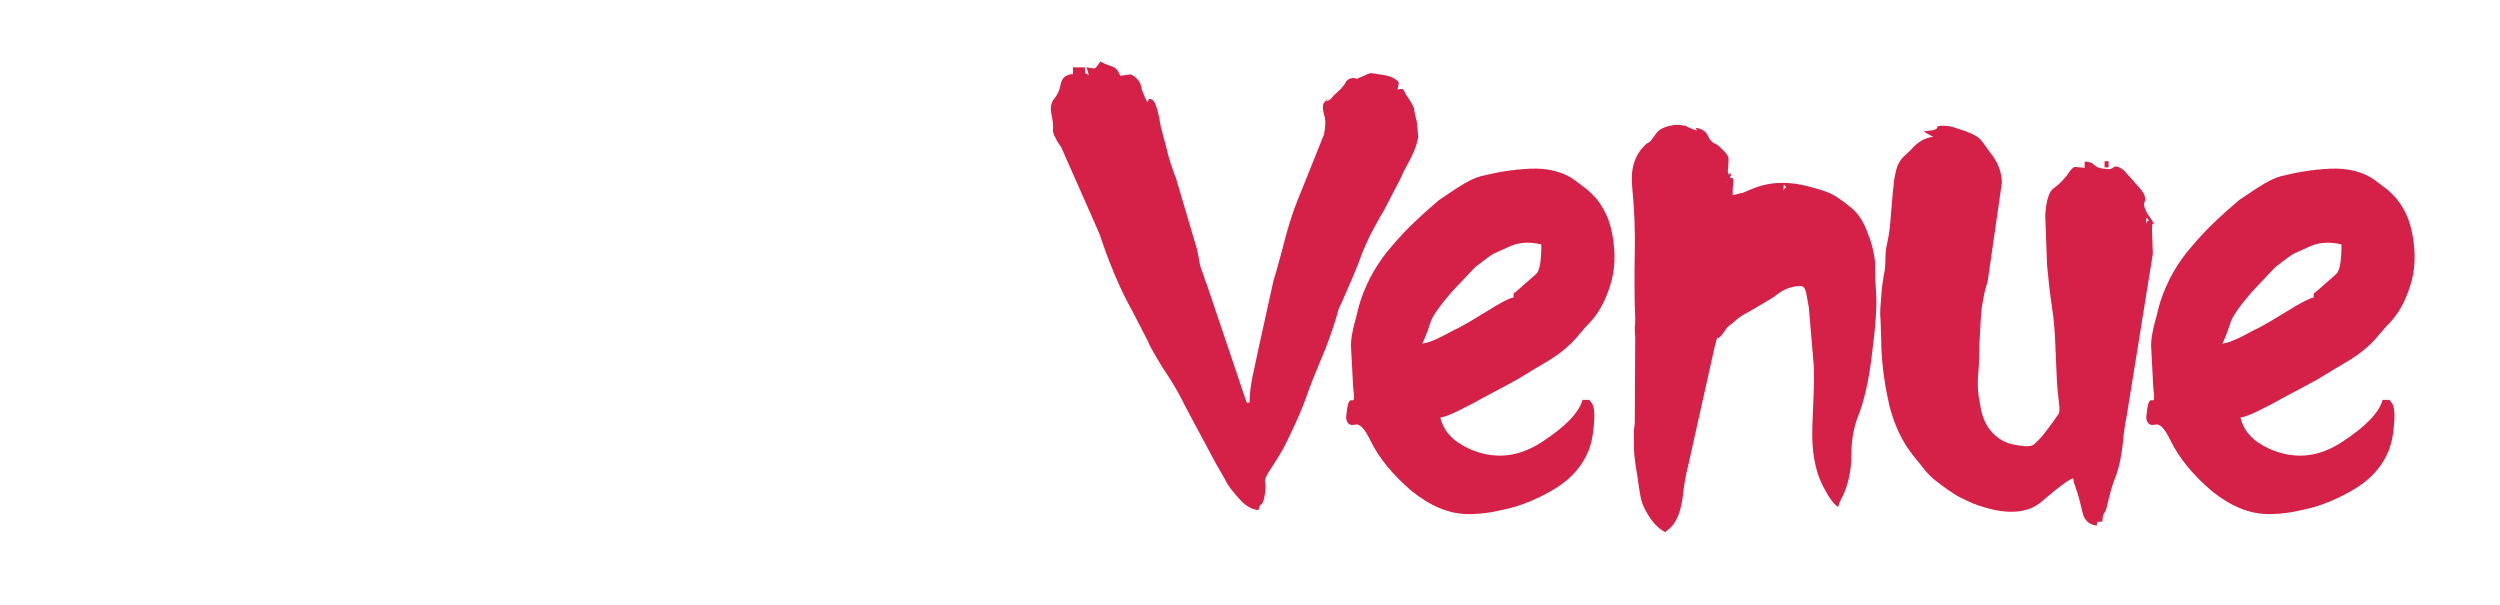
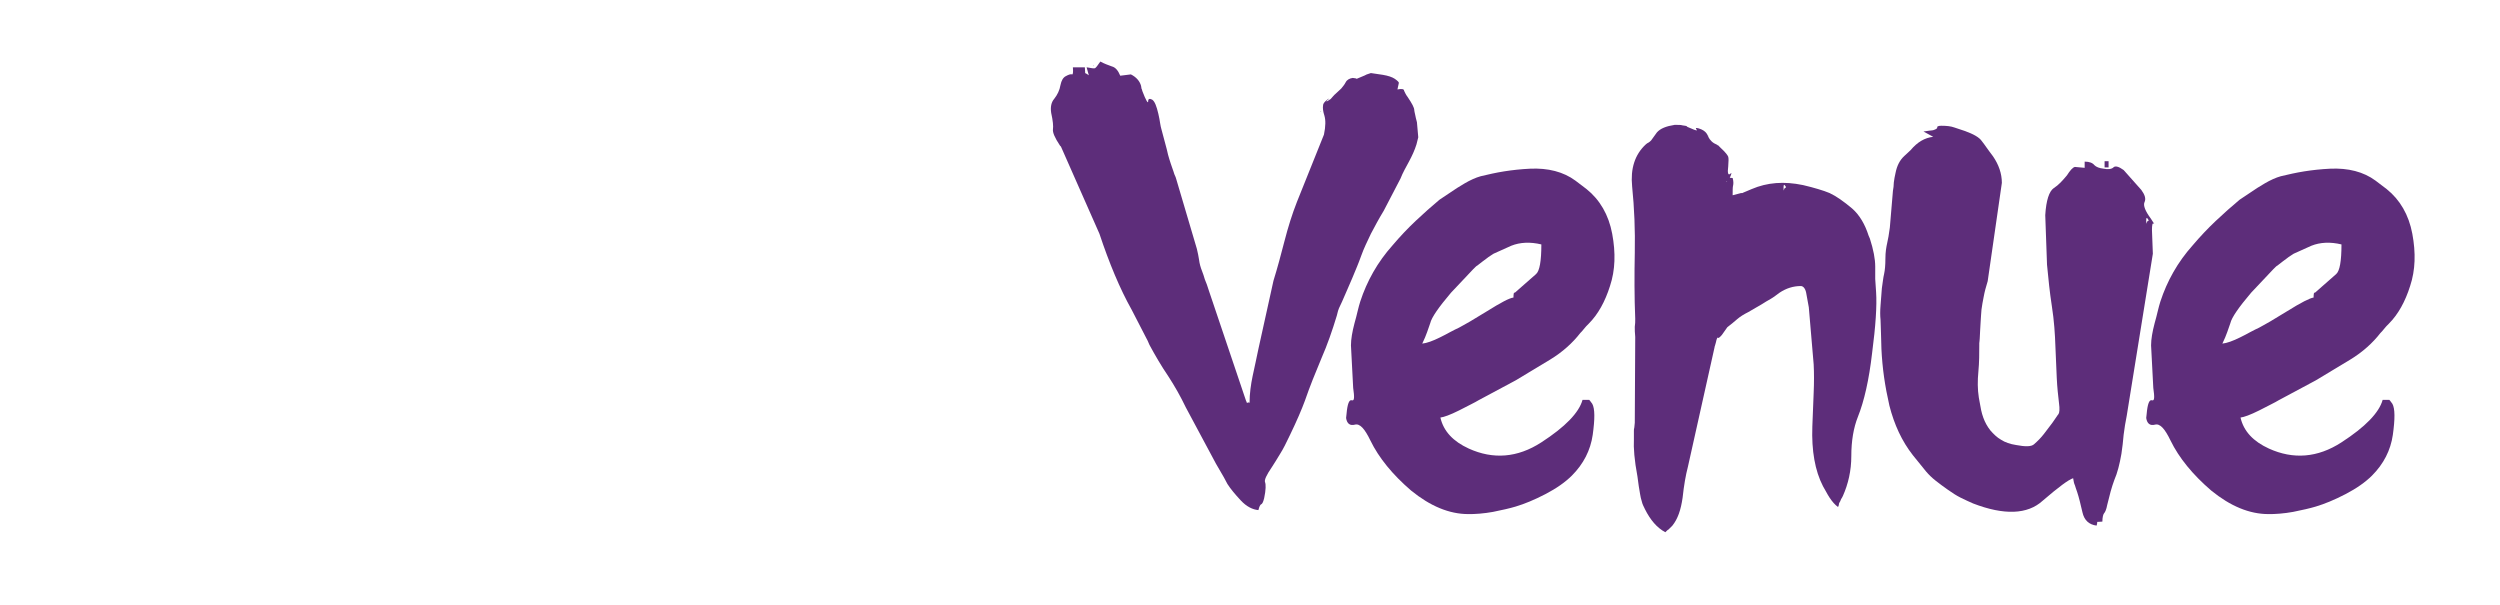
<svg xmlns="http://www.w3.org/2000/svg" version="1.1" id="Layer_1" x="0px" y="0px" viewBox="0 0 564.6 136.5" style="enable-background:new 0 0 564.6 136.5;" xml:space="preserve">
  <style type="text/css">
- 	.st0{fill:#D52147;}
+ 	.st0{fill:#5D2D7A;}
</style>
  <g id="XMLID_402_">
-     <path id="XMLID_403_" class="st0" d="M282.2,91c0-2.1,0.3-4.2,0.7-6.1c0.4-2,0.9-4,1.3-6.1l3.4-15.4c0.9-2.9,1.7-5.9,2.5-9   s1.7-6,2.8-8.8l6.1-15.2c0.4-1.9,0.4-3.3,0.1-4.3c-0.3-0.9-0.4-1.7-0.3-2.3c0-0.3,0.2-0.6,0.5-0.9c0.4-0.4,0.7-0.6,0.8-0.6   s0,0-0.3,0.3c-0.2,0.2-0.3,0.3-0.2,0.3c0.1,0,0.3-0.1,0.7-0.4c0.1,0,0.4-0.3,0.8-0.8c0,0,0.1-0.1,0.2-0.2c0,0,0-0.1,0.1-0.1   l0.1-0.1l1.4-1.3c0.3-0.4,0.7-0.8,1-1.4s0.9-0.9,1.6-1l0.7,0.1l0.2,0.1l1.9-0.8c0,0,0.1-0.1,0.2-0.1c0,0,0.1-0.1,0.2-0.1l0.9-0.3   l2.7,0.4c1.2,0.2,2.1,0.5,2.7,0.9c0.7,0.5,1,0.8,0.9,1l-0.3,1.4c1-0.2,1.5-0.1,1.5,0.3c0.2,0.4,0.4,0.9,0.8,1.4   c1,1.5,1.5,2.4,1.5,3c0,0.2,0.1,0.5,0.2,1s0.2,1,0.4,1.7l0.3,3.4l-0.4,1.6c-0.4,1.3-1,2.6-1.7,3.9s-1.4,2.5-1.9,3.8l-3.8,7.3   c-1.1,1.8-2,3.5-2.9,5.2c-0.8,1.7-1.6,3.3-2.2,5s-1.3,3.3-2,5c-0.7,1.7-1.5,3.4-2.3,5.3l-0.7,1.5c-0.1,0.2-0.3,0.8-0.5,1.7   c-1,3.3-2.1,6.5-3.5,9.7c-1.3,3.1-2.6,6.3-3.7,9.5c-0.7,1.9-1.8,4.5-3.4,7.8c-0.8,1.7-1.5,3.1-2.2,4.2c-0.7,1.2-1.3,2.1-1.8,2.9   c-1.3,1.9-1.8,3-1.6,3.5s0.2,1.7-0.2,3.6c-0.2,0.8-0.4,1.3-0.7,1.4c-0.2,0.1-0.4,0.5-0.6,1.3c-1.3-0.1-2.7-0.8-4-2.2   s-2.3-2.6-3-3.7l-0.8-1.5l-1.8-3.1L267.8,92c-1.2-2.5-2.5-4.8-4-7.1c-1.5-2.2-2.9-4.6-4.2-7c-0.3-0.8-0.6-1.3-0.7-1.5l-3.3-6.4   c-2.7-4.8-5.1-10.6-7.3-17.2l-8.7-19.7l-0.2-0.2c-1.2-1.8-1.7-3-1.6-3.7c0.1-0.7,0-1.9-0.4-3.7c-0.2-1.3,0-2.4,0.7-3.2   c0.7-0.9,1.2-1.9,1.4-3.1c0.2-1,0.6-1.7,1.2-2c0.7-0.4,1.2-0.5,1.4-0.4s0.3-0.4,0.2-1.6h2.7c0.1,1.1,0.1,1.6,0,1.4s0.2-0.1,0.9,0.4   l-0.5-1.8c1.1,0.2,1.7,0.3,1.9,0.2s0.6-0.6,1.2-1.5c0.9,0.5,1.8,0.8,2.6,1.1c0.8,0.2,1.4,0.9,1.9,2.1l2.4-0.3   c1.2,0.6,2,1.5,2.3,2.6c0.1,0.5,0.1,0.6,0,0.4s-0.1-0.2,0,0c0.1,0.1,0.2,0.4,0.3,0.8c0.8,2.1,1.3,2.9,1.3,2.3s0.3-0.7,0.9-0.4   c0.6,0.4,1,1.5,1.4,3.2c0.2,0.8,0.3,1.5,0.4,2.1s0.2,1.1,0.3,1.4l1.2,4.5c0.2,0.9,0.4,1.7,0.6,2.3c0.2,0.6,0.4,1.3,0.7,2.1   c0.2,0.5,0.3,0.9,0.4,1.2c0.1,0.3,0.3,0.6,0.4,1l4.7,15.9c0.2,0.9,0.4,1.7,0.5,2.5s0.3,1.6,0.7,2.6c0.2,0.5,0.4,1.1,0.6,1.8   c0.3,0.7,0.6,1.5,0.9,2.5l8.4,24.9c0.1,0.2,0.2,0.4,0.2,0.5C282.1,90.8,282.1,90.9,282.2,91z M247,14.9c-0.1,0.1-0.1,0-0.1-0.1   C247,14.8,247,14.8,247,14.9L247,14.9z M298.4,25.2c-0.2,0-0.3,0-0.2-0.1L298.4,25.2z" />
-     <path id="XMLID_407_" class="st0" d="M331.6,116.1c-4.3,0-8.6-1.8-12.9-5.3c-4.2-3.6-7.3-7.4-9.2-11.3c-1.3-2.7-2.4-3.9-3.5-3.6   s-1.8-0.2-2-1.5l0.1-0.9c0.2-2.3,0.6-3.3,1.2-3.1s0.6-0.7,0.3-2.8l-0.5-9.6c0-1.4,0.3-3.1,0.8-5c0.3-1,0.5-1.9,0.7-2.7   c0.2-0.8,0.4-1.6,0.6-2.2c1.5-4.6,3.9-8.9,7.3-12.7c1.7-2,3.4-3.8,5.2-5.5c1.8-1.7,3.6-3.3,5.4-4.8l2.4-1.6c1-0.7,2.1-1.4,3.3-2.1   c1.2-0.7,2.5-1.3,3.6-1.6c1.7-0.4,3.4-0.8,5.3-1.1c1.9-0.3,3.8-0.5,5.8-0.6c4.1-0.2,7.6,0.7,10.3,2.7l2.5,1.9c3,2.4,5,5.8,5.8,10.1   c0.8,4.3,0.7,8.2-0.5,11.8c-1.1,3.5-2.7,6.4-4.8,8.5c-0.4,0.4-0.8,0.8-1.1,1.2c-0.3,0.4-0.6,0.7-0.8,0.9c-1.7,2.2-4,4.3-6.8,6   l-7.8,4.7l-8.4,4.5c-0.8,0.5-2.3,1.2-4.4,2.3c-2,1-3.4,1.5-4.2,1.6c0.7,3.1,2.9,5.4,6.4,7c5.5,2.5,11,2.1,16.4-1.4s8.5-6.7,9.3-9.6   c1,0,1.5,0,1.5,0s0.3,0.3,0.7,0.9c0.6,1.1,0.6,3.4,0.1,7c-0.5,3.5-2.1,6.6-4.7,9.2c-1.5,1.5-3.5,2.9-6,4.2   c-2.5,1.3-4.7,2.2-6.7,2.8c-0.7,0.2-1.4,0.4-2.3,0.6s-1.8,0.4-2.8,0.6s-2,0.3-3,0.4C333.2,116.1,332.3,116.1,331.6,116.1z    M341.8,67.2c0-0.8,0.1-1.2,0.2-1.1c0,0.1,0.3-0.1,0.8-0.6l4.1-3.6c0.8-0.7,1.2-2.9,1.2-6.7c-2.5-0.6-4.8-0.5-6.8,0.3l-4,1.8   c-0.4,0.3-1,0.6-1.6,1.1c-0.6,0.4-1.3,1-2.1,1.6c-0.1,0-0.4,0.3-0.9,0.8l-5,5.3c-2.8,3.3-4.4,5.6-4.7,6.9c-0.2,0.6-0.4,1.2-0.7,2   c-0.3,0.8-0.6,1.6-1.1,2.6c1-0.1,2.4-0.6,4-1.4c0.8-0.4,1.6-0.8,2.3-1.2s1.4-0.7,2-1s1.4-0.8,2.5-1.4c1-0.6,2.3-1.4,3.8-2.3   C339,68.3,340.9,67.3,341.8,67.2z" />
-     <path id="XMLID_410_" class="st0" d="M390.1,40.1l1.2,0.1c0.2,0.7,0.2,1.3,0.1,1.7c-0.1,0.4-0.1,1.1-0.1,2.2l1.9-0.5h0.1h0.1   c0,0,0,0,0.1,0l0.2-0.1l1.9-0.8c3.5-1.5,7.3-1.8,11.6-0.9c1.3,0.3,2.4,0.6,3.4,0.9s1.9,0.6,2.6,0.9c1.5,0.7,3.2,1.9,5.1,3.5   c1.7,1.5,2.9,3.6,3.7,6.1l0.3,0.7c0.8,2.5,1.2,4.6,1.2,6.3c0,0.9,0,1.8,0,2.8c0.1,1,0.1,2,0.2,3c0.2,3-0.1,7.6-0.9,13.7   c-0.7,6.1-1.8,10.9-3.2,14.4c-1,2.5-1.5,5.5-1.5,8.9c0,3.3-0.7,6.3-1.9,9c-0.2,0.4-0.3,0.6-0.4,0.7c0,0-0.1,0.2-0.2,0.5   c-0.2,0.3-0.3,0.5-0.3,0.7s-0.1,0.4-0.2,0.6c-0.7-0.5-1.3-1.2-1.9-2.1s-1-1.8-1.5-2.6c-1.8-3.5-2.6-8-2.4-13.5   c0.1-2.7,0.2-5.2,0.3-7.6c0.1-2.3,0.1-4.5,0-6.4l-1.1-12.9l-0.6-3.3c-0.2-1-0.7-1.5-1.2-1.5c-1.7,0-3.3,0.5-4.8,1.5   c-0.7,0.5-1.3,1-2,1.4s-1.4,0.8-2,1.2l-3.1,1.8c-1,0.5-1.8,1-2.5,1.6s-1.4,1.2-2.2,1.8l-1.2,1.7c-0.5,0.6-0.8,0.8-0.9,0.7   c-0.1-0.2-0.3,0.1-0.5,1.1l-0.2,0.7c0,0-0.1,0.2-0.1,0.4l-6,26.9c-0.5,1.9-0.9,4.2-1.2,7c-0.4,2.8-1.1,4.8-2.3,6.3l-0.9,0.9   c-0.1,0-0.3,0.2-0.7,0.6c-1.9-1-3.4-2.8-4.6-5.2c-0.3-0.6-0.6-1.2-0.7-1.7c-0.2-0.6-0.3-1.1-0.4-1.7s-0.2-1.2-0.3-1.8   c-0.1-0.7-0.2-1.4-0.3-2.2c-0.7-3.7-0.9-6.5-0.8-8.3v-2c0-0.2,0-0.4,0.1-0.8c0-0.4,0.1-0.7,0.1-1l0.1-19.4   c-0.1-0.9-0.1-1.7-0.1-2.3c0.1-0.6,0.1-1.2,0.1-1.8c-0.2-4.9-0.2-9.9-0.1-14.9c0.1-5.1-0.1-10.1-0.6-15c-0.4-4,0.6-7.2,3.1-9.5   c0.2-0.2,0.4-0.3,0.6-0.4s0.4-0.3,0.6-0.5l1.3-1.8c0.8-0.9,2.1-1.4,4-1.7c0.9,0,1.5,0,1.7,0.1c0.5,0.1,0.9,0.1,1,0.2   c0.2,0.1,0.2,0.1,0.1,0.1s0.2,0.1,0.9,0.4c1.1,0.5,1.6,0.6,1.2,0.2c-0.3-0.4,0.1-0.4,1.1,0c0.7,0.3,1.3,0.8,1.6,1.7   c0.4,0.8,1,1.4,2,1.8c0.1,0.1,0.2,0.2,0.2,0.1l0.1,0.1l0.1,0.1l0.4,0.4c1.1,1,1.6,1.7,1.7,2s0.1,1,0,2.2c-0.2,1.5,0,2,0.4,1.7   c0.5-0.5,0.4-0.1-0.2,1.2L390.1,40.1z M385.9,30.8c-0.1,0-0.1-0.1-0.1-0.2L385.9,30.8z M386,31.1L386,31.1l-0.1,0.1L386,31.1z    M389.9,41L389.9,41C389.9,41.1,390,41.1,389.9,41l0.1,0.1C390.1,41,390,40.9,389.9,41z M402.8,42.3c0,0.7,0,0.9,0.1,0.5   c0-0.1,0.1-0.1,0.1-0.2s0-0.1,0.1-0.1c0,0,0-0.1,0.1-0.1c0.2,0,0.2-0.1,0-0.4C402.9,41.6,402.8,41.7,402.8,42.3z" />
+     <path id="XMLID_403_" class="st0" d="M282.2,91c0-2.1,0.3-4.2,0.7-6.1c0.4-2,0.9-4,1.3-6.1l3.4-15.4c0.9-2.9,1.7-5.9,2.5-9   s1.7-6,2.8-8.8l6.1-15.2c0.4-1.9,0.4-3.3,0.1-4.3c-0.3-0.9-0.4-1.7-0.3-2.3c0-0.3,0.2-0.6,0.5-0.9c0.4-0.4,0.7-0.6,0.8-0.6   s0,0-0.3,0.3c-0.2,0.2-0.3,0.3-0.2,0.3c0.1,0,0.3-0.1,0.7-0.4c0.1,0,0.4-0.3,0.8-0.8c0,0,0.1-0.1,0.2-0.2c0,0,0-0.1,0.1-0.1   l0.1-0.1l1.4-1.3c0.3-0.4,0.7-0.8,1-1.4s0.9-0.9,1.6-1l0.7,0.1l0.2,0.1l1.9-0.8c0,0,0.1-0.1,0.2-0.1c0,0,0.1-0.1,0.2-0.1l0.9-0.3   l2.7,0.4c1.2,0.2,2.1,0.5,2.7,0.9c0.7,0.5,1,0.8,0.9,1l-0.3,1.4c1-0.2,1.5-0.1,1.5,0.3c0.2,0.4,0.4,0.9,0.8,1.4   c1,1.5,1.5,2.4,1.5,3c0,0.2,0.1,0.5,0.2,1s0.2,1,0.4,1.7l0.3,3.4l-0.4,1.6c-0.4,1.3-1,2.6-1.7,3.9s-1.4,2.5-1.9,3.8l-3.8,7.3   c-1.1,1.8-2,3.5-2.9,5.2c-0.8,1.7-1.6,3.3-2.2,5s-1.3,3.3-2,5c-0.7,1.7-1.5,3.4-2.3,5.3l-0.7,1.5c-0.1,0.2-0.3,0.8-0.5,1.7   c-1,3.3-2.1,6.5-3.5,9.7c-1.3,3.1-2.6,6.3-3.7,9.5c-0.7,1.9-1.8,4.5-3.4,7.8c-0.8,1.7-1.5,3.1-2.2,4.2c-0.7,1.2-1.3,2.1-1.8,2.9   c-1.3,1.9-1.8,3-1.6,3.5s0.2,1.7-0.2,3.6c-0.2,0.8-0.4,1.3-0.7,1.4c-0.2,0.1-0.4,0.5-0.6,1.3c-1.3-0.1-2.7-0.8-4-2.2   s-2.3-2.6-3-3.7l-0.8-1.5l-1.8-3.1L267.8,92c-1.2-2.5-2.5-4.8-4-7.1c-1.5-2.2-2.9-4.6-4.2-7c-0.3-0.8-0.6-1.3-0.7-1.5l-3.3-6.4   c-2.7-4.8-5.1-10.6-7.3-17.2l-8.7-19.7l-0.2-0.2c-1.2-1.8-1.7-3-1.6-3.7c0.1-0.7,0-1.9-0.4-3.7c-0.2-1.3,0-2.4,0.7-3.2   c0.7-0.9,1.2-1.9,1.4-3.1c0.2-1,0.6-1.7,1.2-2c0.7-0.4,1.2-0.5,1.4-0.4s0.3-0.4,0.2-1.6h2.7c0.1,1.1,0.1,1.6,0,1.4s0.2-0.1,0.9,0.4   l-0.5-1.8c1.1,0.2,1.7,0.3,1.9,0.2s0.6-0.6,1.2-1.5c0.9,0.5,1.8,0.8,2.6,1.1c0.8,0.2,1.4,0.9,1.9,2.1l2.4-0.3   c1.2,0.6,2,1.5,2.3,2.6c0.1,0.5,0.1,0.6,0,0.4s-0.1-0.2,0,0c0.1,0.1,0.2,0.4,0.3,0.8c0.8,2.1,1.3,2.9,1.3,2.3s0.3-0.7,0.9-0.4   c0.6,0.4,1,1.5,1.4,3.2c0.2,0.8,0.3,1.5,0.4,2.1s0.2,1.1,0.3,1.4l1.2,4.5c0.2,0.9,0.4,1.7,0.6,2.3s0.4,1.3,0.7,2.1   c0.2,0.5,0.3,0.9,0.4,1.2s0.3,0.6,0.4,1l4.7,15.9c0.2,0.9,0.4,1.7,0.5,2.5s0.3,1.6,0.7,2.6c0.2,0.5,0.4,1.1,0.6,1.8   c0.3,0.7,0.6,1.5,0.9,2.5l8.4,24.9c0.1,0.2,0.2,0.4,0.2,0.5C282.1,90.8,282.1,90.9,282.2,91z M247,14.9c-0.1,0.1-0.1,0-0.1-0.1   C247,14.8,247,14.8,247,14.9L247,14.9z M298.4,25.2c-0.2,0-0.3,0-0.2-0.1L298.4,25.2z" />
+     <path id="XMLID_407_" class="st0" d="M331.6,116.1c-4.3,0-8.6-1.8-12.9-5.3c-4.2-3.6-7.3-7.4-9.2-11.3c-1.3-2.7-2.4-3.9-3.5-3.6   s-1.8-0.2-2-1.5l0.1-0.9c0.2-2.3,0.6-3.3,1.2-3.1s0.6-0.7,0.3-2.8l-0.5-9.6c0-1.4,0.3-3.1,0.8-5c0.3-1,0.5-1.9,0.7-2.7   c0.2-0.8,0.4-1.6,0.6-2.2c1.5-4.6,3.9-8.9,7.3-12.7c1.7-2,3.4-3.8,5.2-5.5c1.8-1.7,3.6-3.3,5.4-4.8l2.4-1.6c1-0.7,2.1-1.4,3.3-2.1   c1.2-0.7,2.5-1.3,3.6-1.6c1.7-0.4,3.4-0.8,5.3-1.1s3.8-0.5,5.8-0.6c4.1-0.2,7.6,0.7,10.3,2.7l2.5,1.9c3,2.4,5,5.8,5.8,10.1   s0.7,8.2-0.5,11.8c-1.1,3.5-2.7,6.4-4.8,8.5c-0.4,0.4-0.8,0.8-1.1,1.2c-0.3,0.4-0.6,0.7-0.8,0.9c-1.7,2.2-4,4.3-6.8,6l-7.8,4.7   l-8.4,4.5c-0.8,0.5-2.3,1.2-4.4,2.3c-2,1-3.4,1.5-4.2,1.6c0.7,3.1,2.9,5.4,6.4,7c5.5,2.5,11,2.1,16.4-1.4s8.5-6.7,9.3-9.6   c1,0,1.5,0,1.5,0s0.3,0.3,0.7,0.9c0.6,1.1,0.6,3.4,0.1,7c-0.5,3.5-2.1,6.6-4.7,9.2c-1.5,1.5-3.5,2.9-6,4.2   c-2.5,1.3-4.7,2.2-6.7,2.8c-0.7,0.2-1.4,0.4-2.3,0.6s-1.8,0.4-2.8,0.6s-2,0.3-3,0.4C333.2,116.1,332.3,116.1,331.6,116.1z    M341.8,67.2c0-0.8,0.1-1.2,0.2-1.1c0,0.1,0.3-0.1,0.8-0.6l4.1-3.6c0.8-0.7,1.2-2.9,1.2-6.7c-2.5-0.6-4.8-0.5-6.8,0.3l-4,1.8   c-0.4,0.3-1,0.6-1.6,1.1c-0.6,0.4-1.3,1-2.1,1.6c-0.1,0-0.4,0.3-0.9,0.8l-5,5.3c-2.8,3.3-4.4,5.6-4.7,6.9c-0.2,0.6-0.4,1.2-0.7,2   c-0.3,0.8-0.6,1.6-1.1,2.6c1-0.1,2.4-0.6,4-1.4c0.8-0.4,1.6-0.8,2.3-1.2s1.4-0.7,2-1s1.4-0.8,2.5-1.4c1-0.6,2.3-1.4,3.8-2.3   C339,68.3,340.9,67.3,341.8,67.2z" />
+     <path id="XMLID_410_" class="st0" d="M390.1,40.1l1.2,0.1c0.2,0.7,0.2,1.3,0.1,1.7s-0.1,1.1-0.1,2.2l1.9-0.5h0.1h0.1c0,0,0,0,0.1,0   l0.2-0.1l1.9-0.8c3.5-1.5,7.3-1.8,11.6-0.9c1.3,0.3,2.4,0.6,3.4,0.9s1.9,0.6,2.6,0.9c1.5,0.7,3.2,1.9,5.1,3.5   c1.7,1.5,2.9,3.6,3.7,6.1l0.3,0.7c0.8,2.5,1.2,4.6,1.2,6.3c0,0.9,0,1.8,0,2.8c0.1,1,0.1,2,0.2,3c0.2,3-0.1,7.6-0.9,13.7   c-0.7,6.1-1.8,10.9-3.2,14.4c-1,2.5-1.5,5.5-1.5,8.9c0,3.3-0.7,6.3-1.9,9c-0.2,0.4-0.3,0.6-0.4,0.7c0,0-0.1,0.2-0.2,0.5   c-0.2,0.3-0.3,0.5-0.3,0.7s-0.1,0.4-0.2,0.6c-0.7-0.5-1.3-1.2-1.9-2.1s-1-1.8-1.5-2.6c-1.8-3.5-2.6-8-2.4-13.5   c0.1-2.7,0.2-5.2,0.3-7.6c0.1-2.3,0.1-4.5,0-6.4l-1.1-12.9l-0.6-3.3c-0.2-1-0.7-1.5-1.2-1.5c-1.7,0-3.3,0.5-4.8,1.5   c-0.7,0.5-1.3,1-2,1.4s-1.4,0.8-2,1.2l-3.1,1.8c-1,0.5-1.8,1-2.5,1.6s-1.4,1.2-2.2,1.8l-1.2,1.7c-0.5,0.6-0.8,0.8-0.9,0.7   c-0.1-0.2-0.3,0.1-0.5,1.1l-0.2,0.7c0,0-0.1,0.2-0.1,0.4l-6,26.9c-0.5,1.9-0.9,4.2-1.2,7c-0.4,2.8-1.1,4.8-2.3,6.3l-0.9,0.9   c-0.1,0-0.3,0.2-0.7,0.6c-1.9-1-3.4-2.8-4.6-5.2c-0.3-0.6-0.6-1.2-0.7-1.7c-0.2-0.6-0.3-1.1-0.4-1.7s-0.2-1.2-0.3-1.8   c-0.1-0.7-0.2-1.4-0.3-2.2c-0.7-3.7-0.9-6.5-0.8-8.3v-2c0-0.2,0-0.4,0.1-0.8c0-0.4,0.1-0.7,0.1-1l0.1-19.4   c-0.1-0.9-0.1-1.7-0.1-2.3c0.1-0.6,0.1-1.2,0.1-1.8c-0.2-4.9-0.2-9.9-0.1-14.9c0.1-5.1-0.1-10.1-0.6-15c-0.4-4,0.6-7.2,3.1-9.5   c0.2-0.2,0.4-0.3,0.6-0.4s0.4-0.3,0.6-0.5l1.3-1.8c0.8-0.9,2.1-1.4,4-1.7c0.9,0,1.5,0,1.7,0.1c0.5,0.1,0.9,0.1,1,0.2   c0.2,0.1,0.2,0.1,0.1,0.1s0.2,0.1,0.9,0.4c1.1,0.5,1.6,0.6,1.2,0.2c-0.3-0.4,0.1-0.4,1.1,0c0.7,0.3,1.3,0.8,1.6,1.7   c0.4,0.8,1,1.4,2,1.8c0.1,0.1,0.2,0.2,0.2,0.1l0.1,0.1l0.1,0.1l0.4,0.4c1.1,1,1.6,1.7,1.7,2s0.1,1,0,2.2c-0.2,1.5,0,2,0.4,1.7   c0.5-0.5,0.4-0.1-0.2,1.2L390.1,40.1z M385.9,30.8c-0.1,0-0.1-0.1-0.1-0.2L385.9,30.8z M386,31.1L386,31.1l-0.1,0.1L386,31.1z    M389.9,41L389.9,41C389.9,41.1,390,41.1,389.9,41l0.1,0.1C390.1,41,390,40.9,389.9,41z M402.8,42.3c0,0.7,0,0.9,0.1,0.5   c0-0.1,0.1-0.1,0.1-0.2s0-0.1,0.1-0.1c0,0,0-0.1,0.1-0.1c0.2,0,0.2-0.1,0-0.4C402.9,41.6,402.8,41.7,402.8,42.3z" />
    <path id="XMLID_416_" class="st0" d="M434.4,29.7c0.5-0.1,0.9-0.1,1.4-0.2c0.4,0,0.7-0.1,0.8-0.1c0.7-0.2,1-0.5,0.9-0.6   c-0.1-0.2,0.2-0.4,0.9-0.4c1.2,0,2.2,0.1,3,0.4s1.6,0.5,2.4,0.8c1.9,0.7,3.2,1.4,3.8,2.3c0.3,0.4,0.7,0.9,1.1,1.5s0.9,1.2,1.4,1.9   c1.3,1.9,2,3.9,2,6l-3.2,22.2c-0.4,1.3-0.7,2.4-0.9,3.5s-0.4,2-0.5,2.9c-0.1,0.8-0.1,1.8-0.2,2.9s-0.1,2.3-0.2,3.7   c0,0.4-0.1,0.8-0.1,1s0,0.3,0,0.4c0,1.9,0,3.9-0.2,6s-0.2,4,0.1,5.9l0.2,1.1c0.2,1.2,0.4,2.3,0.8,3.4s0.9,2,1.6,2.9   c0.7,0.8,1.5,1.6,2.4,2.1c0.9,0.6,2.1,1,3.4,1.2c2.1,0.4,3.5,0.4,4.1-0.2c0.8-0.7,1.5-1.4,2.2-2.3s1.3-1.7,1.9-2.5   c0.4-0.6,0.7-1,0.9-1.3c0.2-0.3,0.4-0.6,0.5-0.7c0.2-0.3,0.3-1.1,0.1-2.5c-0.2-1.7-0.4-3.5-0.5-5.6s-0.2-4.4-0.3-7   c-0.1-3-0.3-6-0.8-9.2s-0.8-6.3-1.1-9.4l-0.4-11.2c0.2-3.4,0.9-5.4,1.9-6.1c1.1-0.7,2-1.7,3-2.9c0.7-1.1,1.3-1.8,1.8-1.9l2.2,0.2   v-1.4c1.1,0,1.8,0.3,2.2,0.8c0.4,0.4,1.1,0.7,2.1,0.8c1,0.2,1.8,0.1,2.2-0.3c0.4-0.4,1.2-0.2,2.3,0.6l4,4.5c0.8,1.1,1.1,2,0.7,2.8   c-0.3,0.7,0.2,2,1.4,3.6c0.7,1.1,1,1.5,0.7,1.2c-0.3-0.2-0.4,0.3-0.4,1.5l0.2,5.3l-5.9,36.6c-0.3,1.4-0.5,2.8-0.7,4.3   c-0.1,1.4-0.3,2.9-0.5,4.3c-0.4,2.3-0.9,4.3-1.6,5.9c-0.6,1.6-1.1,3.5-1.6,5.6c-0.2,1.1-0.5,1.7-0.7,1.9c-0.2,0.2-0.4,0.9-0.4,1.9   c-1.2,0.1-1.7,0.1-1.4,0c0.3-0.1,0.3,0.2,0.1,0.9c-1.7-0.2-2.8-1.2-3.2-3c-0.2-0.9-0.4-1.7-0.6-2.5s-0.4-1.5-0.6-2.1   s-0.4-1.1-0.5-1.5c-0.2-0.4-0.3-0.9-0.4-1.6c-1,0.3-3.3,2-6.9,5.1c-3.4,3.1-8.7,3.3-15.7,0.6c-0.9-0.4-1.8-0.8-2.8-1.3   s-1.9-1.1-2.9-1.8s-1.8-1.3-2.7-2s-1.6-1.4-2.2-2.1l-3-3.7c-2.5-3.2-4.2-6.9-5.3-11.2c-0.5-2.2-0.9-4.3-1.2-6.4   c-0.3-2.1-0.5-4.3-0.6-6.4c0-1.3-0.1-2.5-0.1-3.6s-0.1-2.1-0.1-3c-0.1-0.9-0.1-2,0-3.2s0.2-2.5,0.3-3.9c0.2-1.3,0.3-2.4,0.5-3.2   c0.2-0.9,0.3-2.1,0.3-3.5c0-1.5,0.2-2.6,0.4-3.5c0.1-0.4,0.2-0.9,0.3-1.5c0.1-0.6,0.2-1.2,0.3-2l0.7-8.3c0.1-0.6,0.2-1.2,0.2-1.9   c0.1-0.7,0.2-1.4,0.4-2.2c0.3-1.5,0.9-2.8,2-3.8l1.4-1.3c1.5-1.8,3.2-2.8,5.1-3L434.4,29.7z M476.2,36.4v1.4h-0.9v-1.4H476.2z    M481.2,41.5c0-0.2,0-0.3-0.1-0.2L481.2,41.5z M484.7,49.8c0,0.7,0,0.9,0.1,0.5c0-0.1,0.1-0.1,0.1-0.2s0-0.1,0.1-0.1   c0,0,0-0.1,0.1-0.1c0.2,0,0.2-0.1,0-0.4C484.8,49,484.7,49.2,484.7,49.8z" />
-     <path id="XMLID_421_" class="st0" d="M512.3,116.1c-4.3,0-8.6-1.8-12.9-5.3c-4.2-3.6-7.3-7.4-9.2-11.3c-1.3-2.7-2.4-3.9-3.5-3.6   s-1.8-0.2-2-1.5l0.1-0.9c0.2-2.3,0.6-3.3,1.2-3.1s0.6-0.7,0.3-2.8l-0.5-9.6c0-1.4,0.3-3.1,0.8-5c0.3-1,0.5-1.9,0.7-2.7   c0.2-0.8,0.4-1.6,0.6-2.2c1.5-4.6,3.9-8.9,7.3-12.7c1.7-2,3.4-3.8,5.2-5.5c1.8-1.7,3.6-3.3,5.4-4.8l2.4-1.6c1-0.7,2.1-1.4,3.3-2.1   s2.5-1.3,3.6-1.6c1.7-0.4,3.4-0.8,5.3-1.1c1.9-0.3,3.8-0.5,5.8-0.6c4.1-0.2,7.6,0.7,10.3,2.7l2.5,1.9c3,2.4,5,5.8,5.8,10.1   c0.8,4.3,0.7,8.2-0.5,11.8c-1.1,3.5-2.7,6.4-4.8,8.5c-0.4,0.4-0.8,0.8-1.1,1.2c-0.3,0.4-0.6,0.7-0.8,0.9c-1.7,2.2-4,4.3-6.8,6   l-7.8,4.7l-8.4,4.5c-0.8,0.5-2.3,1.2-4.4,2.3c-2,1-3.4,1.5-4.2,1.6c0.7,3.1,2.9,5.4,6.4,7c5.5,2.5,11,2.1,16.4-1.4s8.5-6.7,9.3-9.6   c1,0,1.5,0,1.5,0s0.3,0.3,0.7,0.9c0.6,1.1,0.6,3.4,0.1,7c-0.5,3.5-2.1,6.6-4.7,9.2c-1.5,1.5-3.5,2.9-6,4.2   c-2.5,1.3-4.7,2.2-6.7,2.8c-0.7,0.2-1.4,0.4-2.3,0.6c-0.9,0.2-1.8,0.4-2.8,0.6s-2,0.3-3,0.4C513.9,116.1,513,116.1,512.3,116.1z    M522.5,67.2c0-0.8,0.1-1.2,0.2-1.1c0,0.1,0.3-0.1,0.8-0.6l4.1-3.6c0.8-0.7,1.2-2.9,1.2-6.7c-2.5-0.6-4.8-0.5-6.8,0.3l-4,1.8   c-0.4,0.3-1,0.6-1.6,1.1c-0.6,0.4-1.3,1-2.1,1.6c-0.1,0-0.4,0.3-0.9,0.8l-5,5.3c-2.8,3.3-4.4,5.6-4.7,6.9c-0.2,0.6-0.4,1.2-0.7,2   c-0.3,0.8-0.6,1.6-1.1,2.6c1-0.1,2.4-0.6,4-1.4c0.8-0.4,1.6-0.8,2.3-1.2s1.4-0.7,2-1s1.4-0.8,2.5-1.4c1-0.6,2.3-1.4,3.8-2.3   C519.7,68.3,521.7,67.3,522.5,67.2z" />
+     <path id="XMLID_421_" class="st0" d="M512.3,116.1c-4.3,0-8.6-1.8-12.9-5.3c-4.2-3.6-7.3-7.4-9.2-11.3c-1.3-2.7-2.4-3.9-3.5-3.6   s-1.8-0.2-2-1.5l0.1-0.9c0.2-2.3,0.6-3.3,1.2-3.1s0.6-0.7,0.3-2.8l-0.5-9.6c0-1.4,0.3-3.1,0.8-5c0.3-1,0.5-1.9,0.7-2.7   c0.2-0.8,0.4-1.6,0.6-2.2c1.5-4.6,3.9-8.9,7.3-12.7c1.7-2,3.4-3.8,5.2-5.5c1.8-1.7,3.6-3.3,5.4-4.8l2.4-1.6c1-0.7,2.1-1.4,3.3-2.1   s2.5-1.3,3.6-1.6c1.7-0.4,3.4-0.8,5.3-1.1c1.9-0.3,3.8-0.5,5.8-0.6c4.1-0.2,7.6,0.7,10.3,2.7l2.5,1.9c3,2.4,5,5.8,5.8,10.1   s0.7,8.2-0.5,11.8c-1.1,3.5-2.7,6.4-4.8,8.5c-0.4,0.4-0.8,0.8-1.1,1.2c-0.3,0.4-0.6,0.7-0.8,0.9c-1.7,2.2-4,4.3-6.8,6l-7.8,4.7   l-8.4,4.5c-0.8,0.5-2.3,1.2-4.4,2.3c-2,1-3.4,1.5-4.2,1.6c0.7,3.1,2.9,5.4,6.4,7c5.5,2.5,11,2.1,16.4-1.4s8.5-6.7,9.3-9.6   c1,0,1.5,0,1.5,0s0.3,0.3,0.7,0.9c0.6,1.1,0.6,3.4,0.1,7c-0.5,3.5-2.1,6.6-4.7,9.2c-1.5,1.5-3.5,2.9-6,4.2   c-2.5,1.3-4.7,2.2-6.7,2.8c-0.7,0.2-1.4,0.4-2.3,0.6c-0.9,0.2-1.8,0.4-2.8,0.6s-2,0.3-3,0.4C513.9,116.1,513,116.1,512.3,116.1z    M522.5,67.2c0-0.8,0.1-1.2,0.2-1.1c0,0.1,0.3-0.1,0.8-0.6l4.1-3.6c0.8-0.7,1.2-2.9,1.2-6.7c-2.5-0.6-4.8-0.5-6.8,0.3l-4,1.8   c-0.4,0.3-1,0.6-1.6,1.1c-0.6,0.4-1.3,1-2.1,1.6c-0.1,0-0.4,0.3-0.9,0.8l-5,5.3c-2.8,3.3-4.4,5.6-4.7,6.9c-0.2,0.6-0.4,1.2-0.7,2   c-0.3,0.8-0.6,1.6-1.1,2.6c1-0.1,2.4-0.6,4-1.4c0.8-0.4,1.6-0.8,2.3-1.2s1.4-0.7,2-1s1.4-0.8,2.5-1.4c1-0.6,2.3-1.4,3.8-2.3   C519.7,68.3,521.7,67.3,522.5,67.2z" />
  </g>
</svg>
